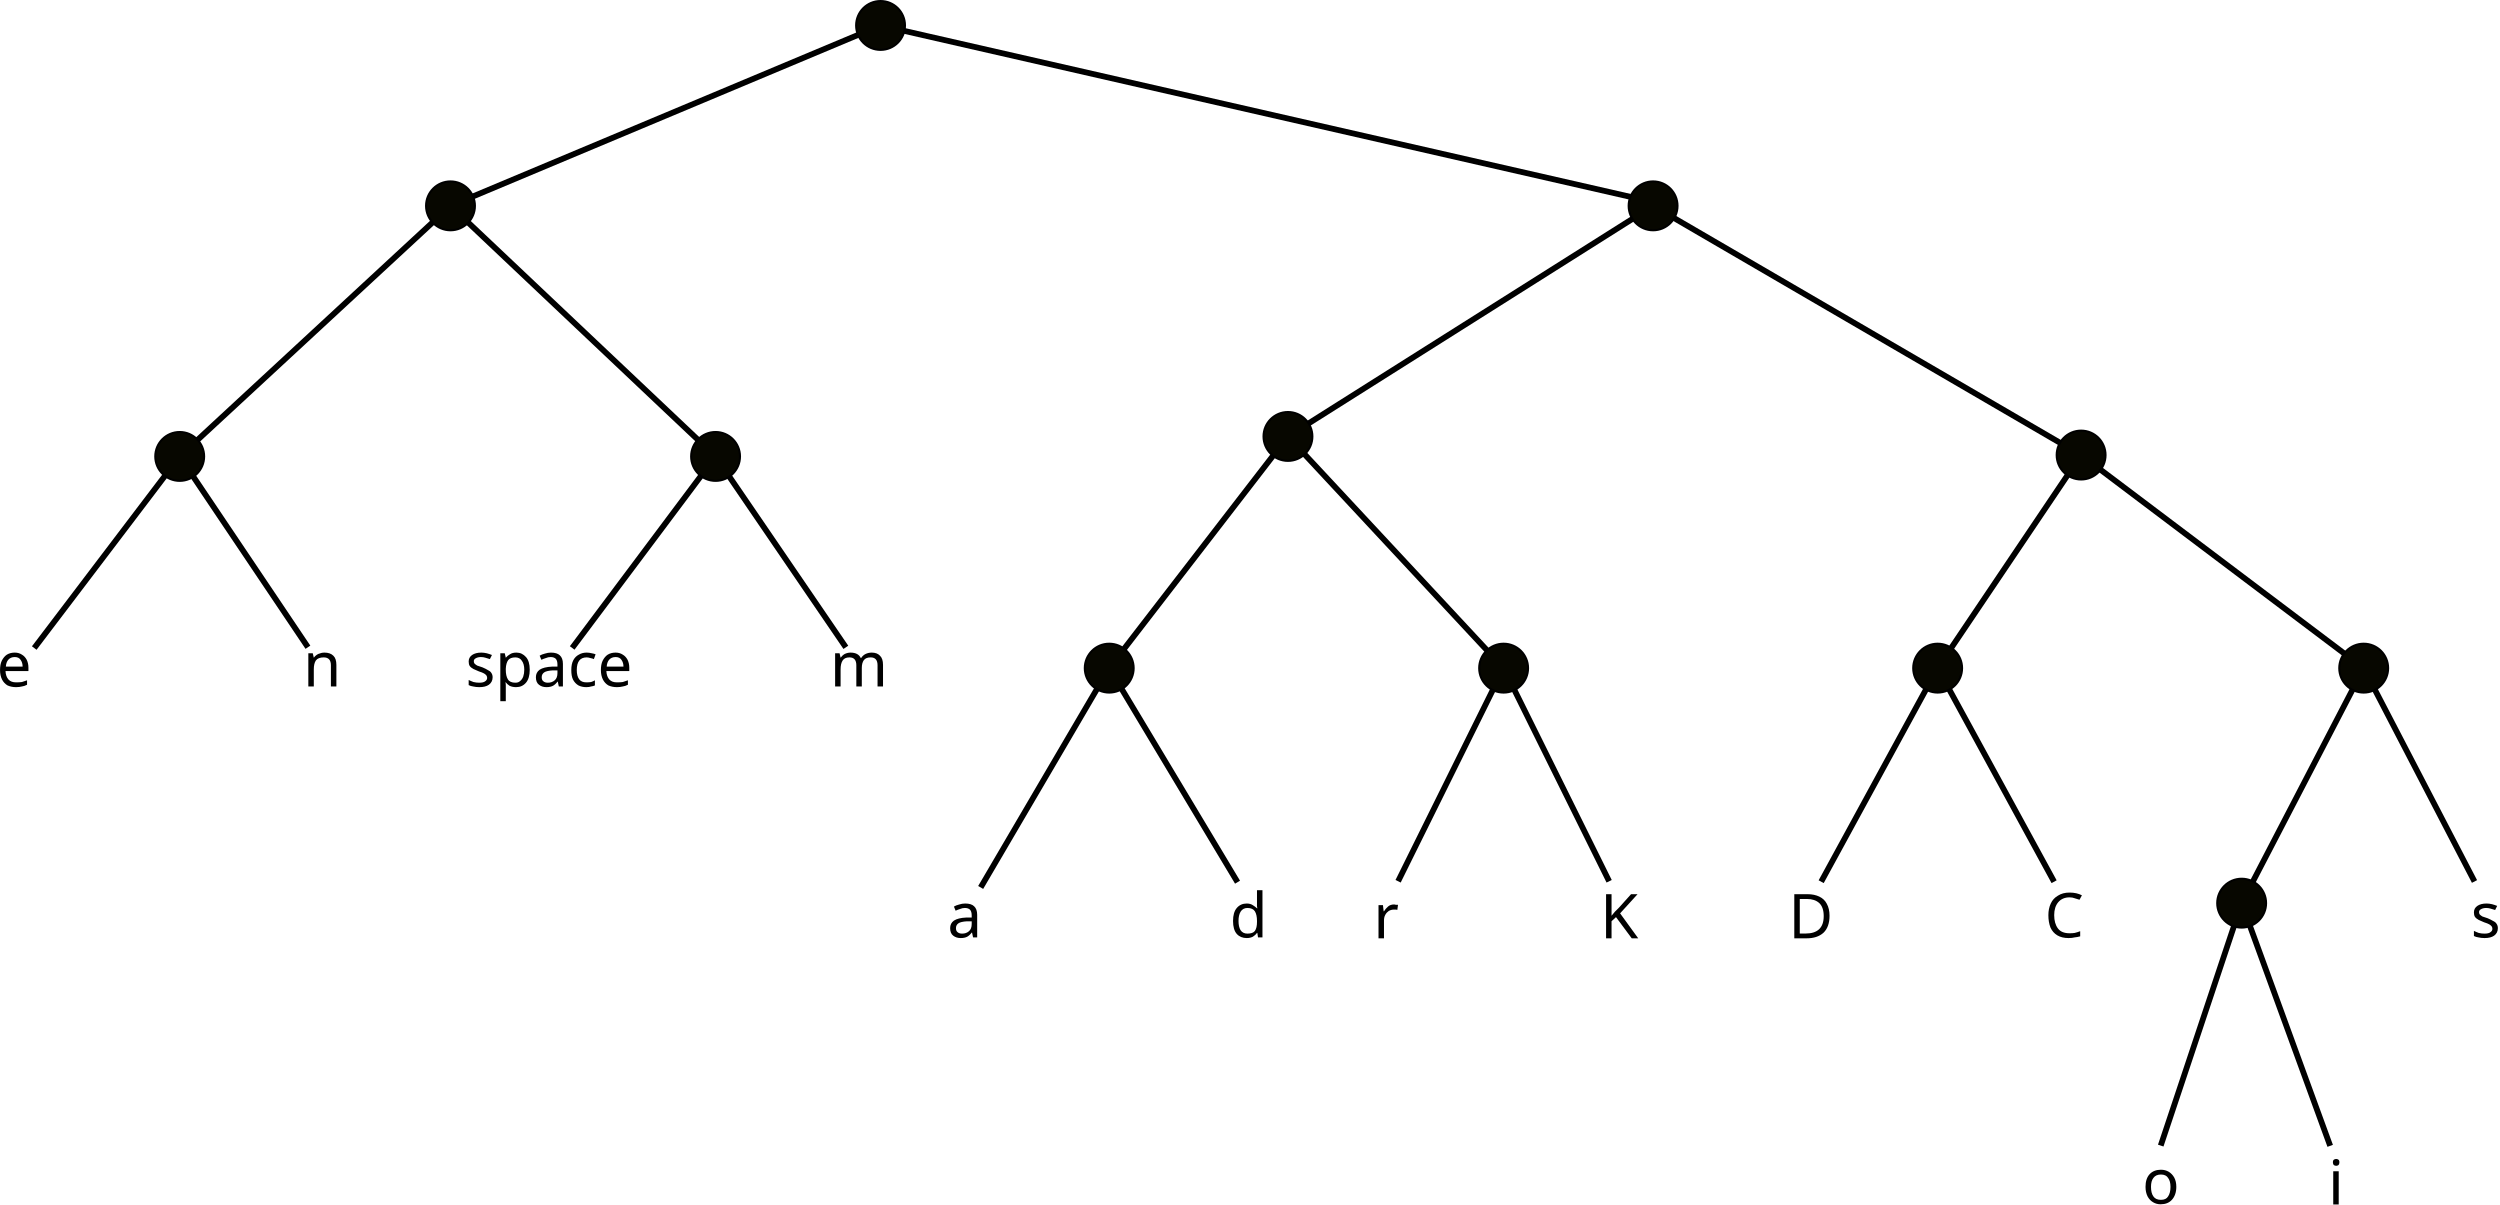
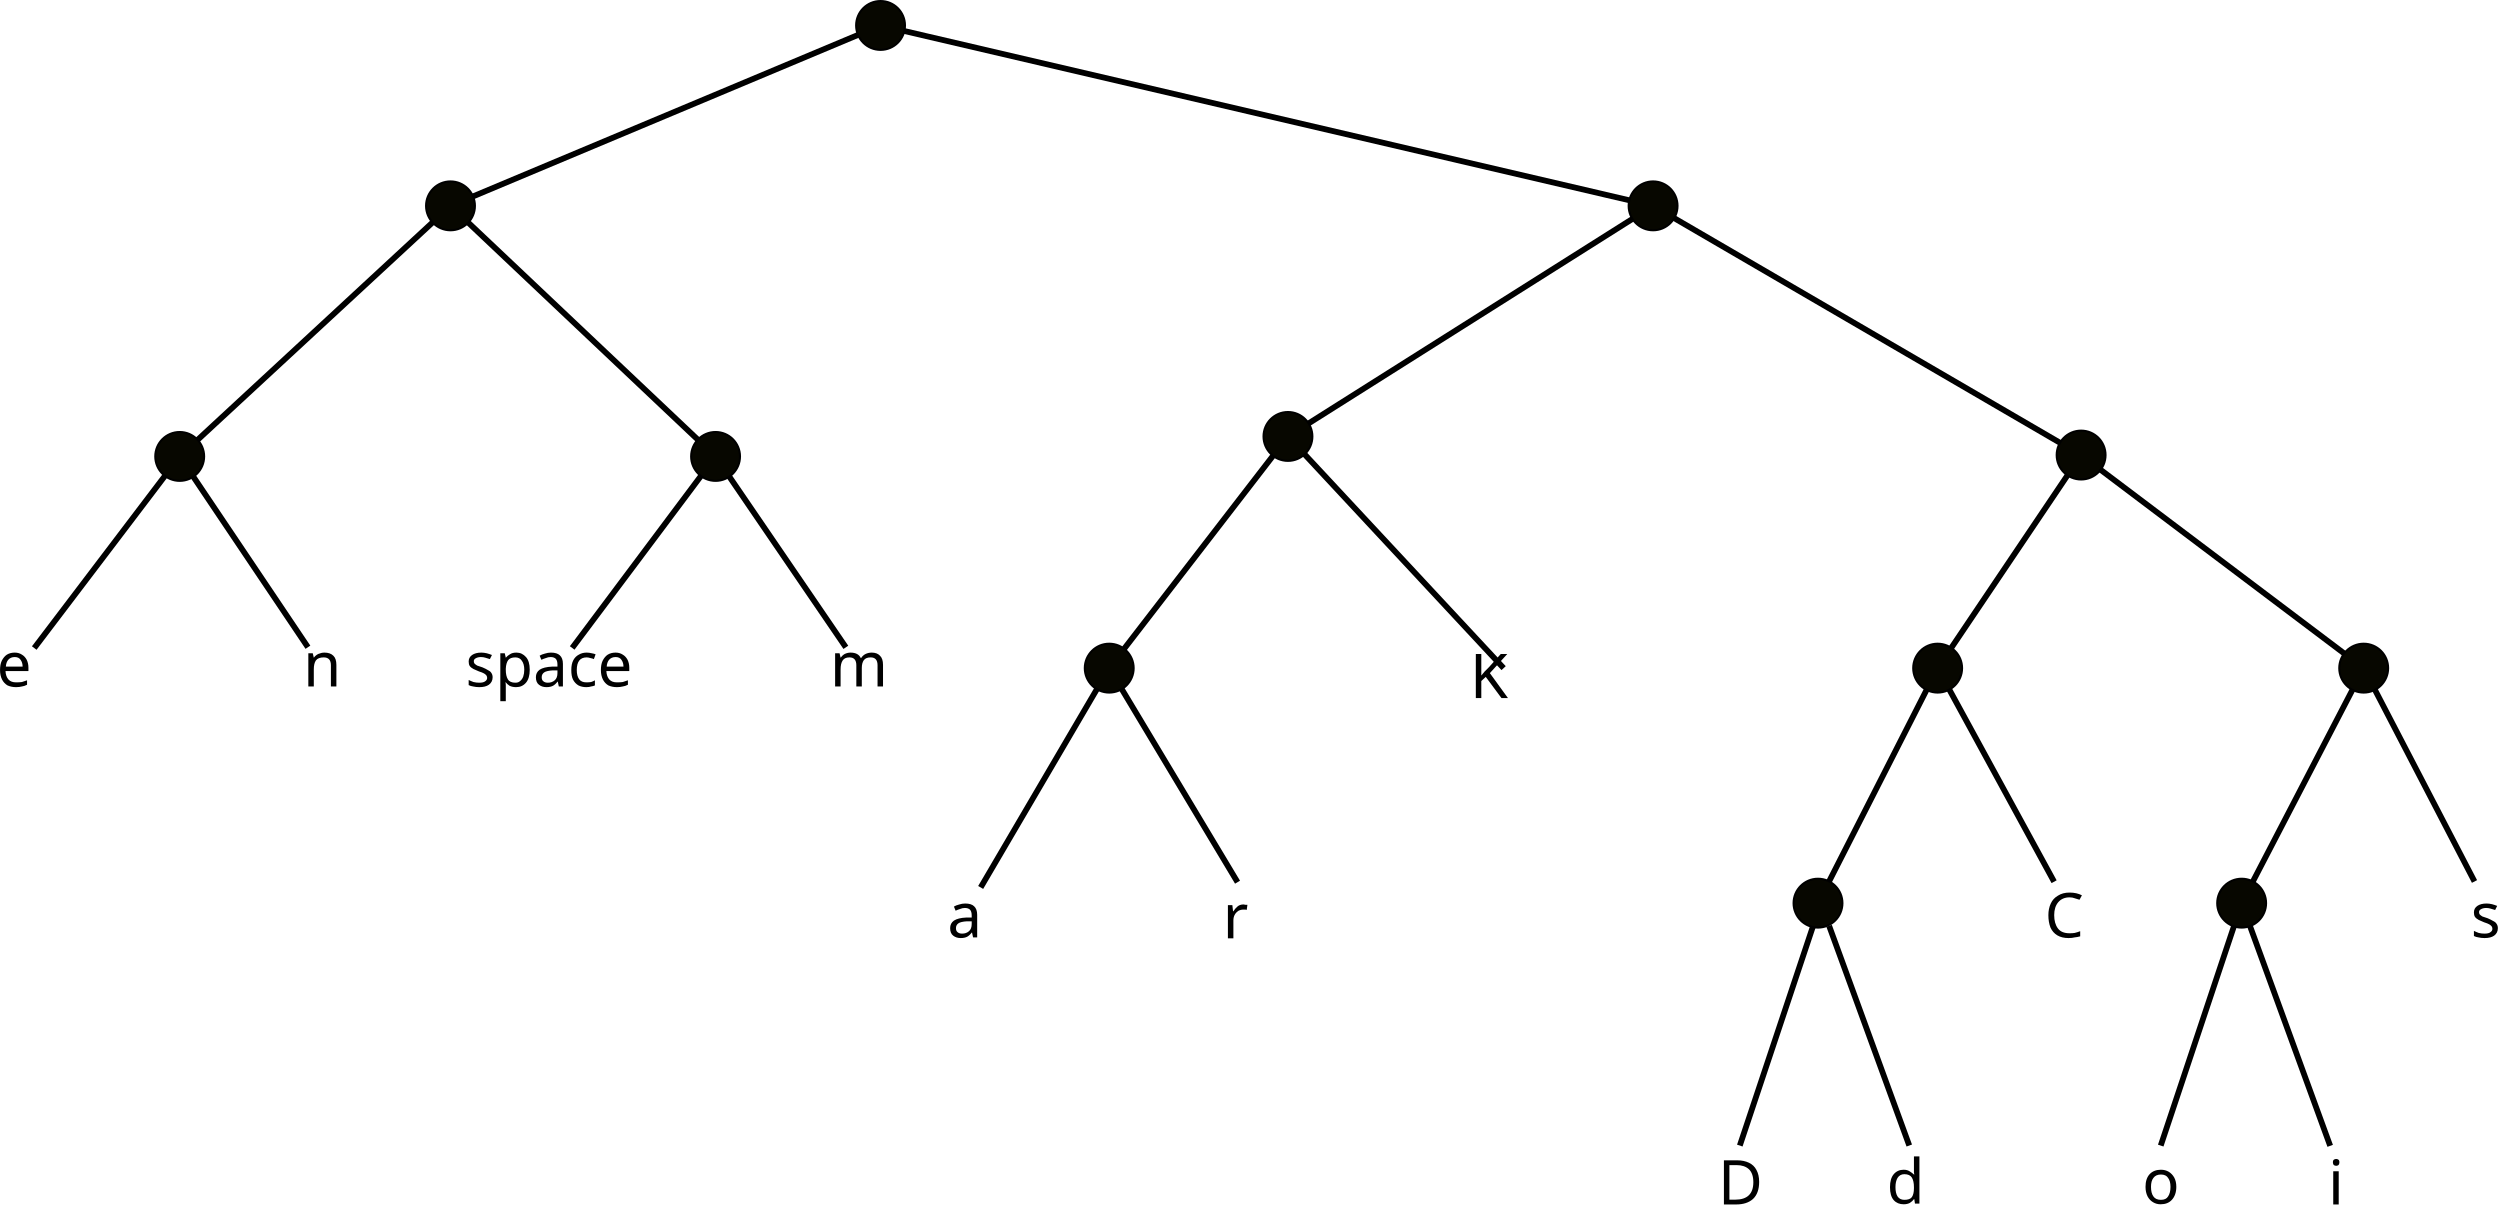
<svg xmlns="http://www.w3.org/2000/svg" width="114.193mm" height="55.017mm" viewBox="0 0 114.193 55.017" version="1.1" id="svg8">
  <defs id="defs2" />
  <g id="layer1" transform="translate(-140.5218,-139.1793)">
    <g id="g1439">
      <circle r="1.116" cy="94.523" cx="129.893" id="path834" style="opacity:1;vector-effect:none;fill:#070700;fill-opacity:1;stroke:#000000;stroke-width:0.094;stroke-linecap:butt;stroke-linejoin:round;stroke-miterlimit:4;stroke-dasharray:none;stroke-dashoffset:0;stroke-opacity:1;paint-order:normal" />
      <g transform="translate(-80.31994,-7.542001)" id="g845">
        <text xml:space="preserve" style="font-style:normal;font-variant:normal;font-weight:normal;font-stretch:normal;font-size:5.644px;line-height:1.25;font-family:sans-serif;-inkscape-font-specification:'sans-serif, Normal';font-variant-ligatures:normal;font-variant-caps:normal;font-variant-numeric:normal;font-feature-settings:normal;text-align:start;letter-spacing:0px;word-spacing:0px;writing-mode:lr-tb;text-anchor:start;fill:#000000;fill-opacity:1;stroke:none;stroke-width:0.265" x="181.529" y="114.595" id="text838">
          <tspan id="tspan836" x="181.529" y="114.595" style="font-style:normal;font-variant:normal;font-weight:normal;font-stretch:normal;font-size:2.822px;font-family:sans-serif;-inkscape-font-specification:'sans-serif, Normal';font-variant-ligatures:normal;font-variant-caps:normal;font-variant-numeric:normal;font-feature-settings:normal;text-align:start;writing-mode:lr-tb;text-anchor:start;stroke-width:0.265">e,n,space,m</tspan>
        </text>
        <text xml:space="preserve" style="font-style:normal;font-variant:normal;font-weight:normal;font-stretch:normal;font-size:5.644px;line-height:1.25;font-family:sans-serif;-inkscape-font-specification:'sans-serif, Normal';font-variant-ligatures:normal;font-variant-caps:normal;font-variant-numeric:normal;font-feature-settings:normal;text-align:start;letter-spacing:0px;word-spacing:0px;writing-mode:lr-tb;text-anchor:start;fill:#000000;fill-opacity:1;stroke:none;stroke-width:0.265" x="220.3" y="116.73" id="text838-4">
          <tspan id="tspan836-3" x="220.3" y="121.724" style="font-style:normal;font-variant:normal;font-weight:normal;font-stretch:normal;font-size:2.822px;font-family:sans-serif;-inkscape-font-specification:'sans-serif, Normal';font-variant-ligatures:normal;font-variant-caps:normal;font-variant-numeric:normal;font-feature-settings:normal;text-align:start;writing-mode:lr-tb;text-anchor:start;stroke-width:0.265" />
        </text>
      </g>
      <circle r="1.116" cy="102.762" cx="149.537" id="path834-0" style="opacity:1;vector-effect:none;fill:#070700;fill-opacity:1;stroke:#000000;stroke-width:0.094;stroke-linecap:butt;stroke-linejoin:round;stroke-miterlimit:4;stroke-dasharray:none;stroke-dashoffset:0;stroke-opacity:1;paint-order:normal" />
      <circle r="1.116" cy="102.762" cx="110.249" id="path834-0-1" style="opacity:1;vector-effect:none;fill:#070700;fill-opacity:1;stroke:#000000;stroke-width:0.094;stroke-linecap:butt;stroke-linejoin:round;stroke-miterlimit:4;stroke-dasharray:none;stroke-dashoffset:0;stroke-opacity:1;paint-order:normal" />
      <path id="path1323" d="m 128.864,94.954 -17.586,7.376" style="fill:none;fill-rule:evenodd;stroke:#000000;stroke-width:0.265px;stroke-linecap:butt;stroke-linejoin:miter;stroke-opacity:1" />
      <path id="path1325" d="M 148.508,102.331 130.922,94.954" style="fill:none;fill-rule:evenodd;stroke:#000000;stroke-width:0.265px;stroke-linecap:butt;stroke-linejoin:miter;stroke-opacity:1" />
      <text id="text1329" y="107.464" x="139.001" style="font-style:normal;font-variant:normal;font-weight:normal;font-stretch:normal;font-size:5.644px;line-height:1.25;font-family:sans-serif;-inkscape-font-specification:'sans-serif, Normal';font-variant-ligatures:normal;font-variant-caps:normal;font-variant-numeric:normal;font-feature-settings:normal;text-align:start;letter-spacing:0px;word-spacing:0px;writing-mode:lr-tb;text-anchor:start;fill:#000000;fill-opacity:1;stroke:none;stroke-width:0.265" xml:space="preserve">
        <tspan style="font-style:normal;font-variant:normal;font-weight:normal;font-stretch:normal;font-size:2.822px;font-family:sans-serif;-inkscape-font-specification:'sans-serif, Normal';font-variant-ligatures:normal;font-variant-caps:normal;font-variant-numeric:normal;font-feature-settings:normal;text-align:start;writing-mode:lr-tb;text-anchor:start;stroke-width:0.265" y="107.464" x="139.001" id="tspan1327">a,d,r,K,D,C,o,i,s</tspan>
      </text>
    </g>
    <circle style="opacity:1;vector-effect:none;fill:#070700;fill-opacity:1;stroke:#000000;stroke-width:0.094;stroke-linecap:butt;stroke-linejoin:round;stroke-miterlimit:4;stroke-dasharray:none;stroke-dashoffset:0;stroke-opacity:1;paint-order:normal" id="path834-5" cx="71.136" cy="135.862" r="1.116" />
    <text xml:space="preserve" style="font-style:normal;font-variant:normal;font-weight:normal;font-stretch:normal;font-size:5.644px;line-height:1.25;font-family:sans-serif;-inkscape-font-specification:'sans-serif, Normal';font-variant-ligatures:normal;font-variant-caps:normal;font-variant-numeric:normal;font-feature-settings:normal;text-align:start;letter-spacing:0px;word-spacing:0px;writing-mode:lr-tb;text-anchor:start;fill:#000000;fill-opacity:1;stroke:none;stroke-width:0.265" x="30.759" y="166.057" id="text838-49">
      <tspan id="tspan836-9" x="30.759" y="166.057" style="font-style:normal;font-variant:normal;font-weight:normal;font-stretch:normal;font-size:2.822px;font-family:sans-serif;-inkscape-font-specification:'sans-serif, Normal';font-variant-ligatures:normal;font-variant-caps:normal;font-variant-numeric:normal;font-feature-settings:normal;text-align:start;writing-mode:lr-tb;text-anchor:start;stroke-width:0.265">e</tspan>
    </text>
    <text xml:space="preserve" style="font-style:normal;font-variant:normal;font-weight:normal;font-stretch:normal;font-size:5.644px;line-height:1.25;font-family:sans-serif;-inkscape-font-specification:'sans-serif, Normal';font-variant-ligatures:normal;font-variant-caps:normal;font-variant-numeric:normal;font-feature-settings:normal;text-align:start;letter-spacing:0px;word-spacing:0px;writing-mode:lr-tb;text-anchor:start;fill:#000000;fill-opacity:1;stroke:none;stroke-width:0.265" x="125.59" y="196.765" id="text838-4-4">
      <tspan id="tspan836-3-5" x="125.59" y="201.759" style="font-style:normal;font-variant:normal;font-weight:normal;font-stretch:normal;font-size:2.822px;font-family:sans-serif;-inkscape-font-specification:'sans-serif, Normal';font-variant-ligatures:normal;font-variant-caps:normal;font-variant-numeric:normal;font-feature-settings:normal;text-align:start;writing-mode:lr-tb;text-anchor:start;stroke-width:0.265" />
    </text>
    <circle style="opacity:1;vector-effect:none;fill:#070700;fill-opacity:1;stroke:#000000;stroke-width:0.094;stroke-linecap:butt;stroke-linejoin:round;stroke-miterlimit:4;stroke-dasharray:none;stroke-dashoffset:0;stroke-opacity:1;paint-order:normal" id="path834-0-9" cx="90.78" cy="144.102" r="1.116" />
    <circle style="opacity:1;vector-effect:none;fill:#070700;fill-opacity:1;stroke:#000000;stroke-width:0.094;stroke-linecap:butt;stroke-linejoin:round;stroke-miterlimit:4;stroke-dasharray:none;stroke-dashoffset:0;stroke-opacity:1;paint-order:normal" id="path834-0-1-3" cx="51.492" cy="144.102" r="1.116" />
    <path style="fill:none;fill-rule:evenodd;stroke:#000000;stroke-width:0.265px;stroke-linecap:butt;stroke-linejoin:miter;stroke-opacity:1" d="m 70.107,136.294 -17.586,7.376" id="path1323-5" />
    <path style="fill:none;fill-rule:evenodd;stroke:#000000;stroke-width:0.265px;stroke-linecap:butt;stroke-linejoin:miter;stroke-opacity:1" d="M 89.751,143.67 72.165,136.294" id="path1325-7" />
    <text xml:space="preserve" style="font-style:normal;font-variant:normal;font-weight:normal;font-stretch:normal;font-size:5.644px;line-height:1.25;font-family:sans-serif;-inkscape-font-specification:'sans-serif, Normal';font-variant-ligatures:normal;font-variant-caps:normal;font-variant-numeric:normal;font-feature-settings:normal;text-align:start;letter-spacing:0px;word-spacing:0px;writing-mode:lr-tb;text-anchor:start;fill:#000000;fill-opacity:1;stroke:none;stroke-width:0.265" x="80.244" y="148.804" id="text1329-0">
      <tspan id="tspan1327-8" x="80.244" y="148.804" style="font-style:normal;font-variant:normal;font-weight:normal;font-stretch:normal;font-size:2.822px;font-family:sans-serif;-inkscape-font-specification:'sans-serif, Normal';font-variant-ligatures:normal;font-variant-caps:normal;font-variant-numeric:normal;font-feature-settings:normal;text-align:start;writing-mode:lr-tb;text-anchor:start;stroke-width:0.265">a,d,r,K,D,C,o,i,s</tspan>
    </text>
    <circle style="opacity:1;vector-effect:none;fill:#070700;fill-opacity:1;stroke:#000000;stroke-width:0.094;stroke-linecap:butt;stroke-linejoin:round;stroke-miterlimit:4;stroke-dasharray:none;stroke-dashoffset:0;stroke-opacity:1;paint-order:normal" id="path834-0-1-3-1" cx="39.123" cy="155.548" r="1.116" />
    <circle style="opacity:1;vector-effect:none;fill:#070700;fill-opacity:1;stroke:#000000;stroke-width:0.094;stroke-linecap:butt;stroke-linejoin:round;stroke-miterlimit:4;stroke-dasharray:none;stroke-dashoffset:0;stroke-opacity:1;paint-order:normal" id="path834-0-1-3-1-9" cx="63.599" cy="155.548" r="1.116" />
    <path style="fill:none;fill-rule:evenodd;stroke:#000000;stroke-width:0.265px;stroke-linecap:butt;stroke-linejoin:miter;stroke-opacity:1" d="m 39.942,154.79 10.731,-9.93" id="path1503" />
    <path style="fill:none;fill-rule:evenodd;stroke:#000000;stroke-width:0.265px;stroke-linecap:butt;stroke-linejoin:miter;stroke-opacity:1" d="M 62.789,154.781 52.302,144.868" id="path1505" />
    <path style="fill:none;fill-rule:evenodd;stroke:#000000;stroke-width:0.265px;stroke-linecap:butt;stroke-linejoin:miter;stroke-opacity:1" d="m 32.478,164.3 5.97,-7.864" id="path1543" />
    <path style="fill:none;fill-rule:evenodd;stroke:#000000;stroke-width:0.265px;stroke-linecap:butt;stroke-linejoin:miter;stroke-opacity:1" d="m 44.98,164.262 -5.235,-7.789" id="path1545" />
    <path style="fill:none;fill-rule:evenodd;stroke:#000000;stroke-width:0.265px;stroke-linecap:butt;stroke-linejoin:miter;stroke-opacity:1" d="m 62.931,156.441 -5.88,7.855" id="path1547" />
    <path style="fill:none;fill-rule:evenodd;stroke:#000000;stroke-width:0.265px;stroke-linecap:butt;stroke-linejoin:miter;stroke-opacity:1" d="m 69.551,164.267 -5.323,-7.798" id="path1549" />
    <text xml:space="preserve" style="font-style:normal;font-variant:normal;font-weight:normal;font-stretch:normal;font-size:5.644px;line-height:1.25;font-family:sans-serif;-inkscape-font-specification:'sans-serif, Normal';font-variant-ligatures:normal;font-variant-caps:normal;font-variant-numeric:normal;font-feature-settings:normal;text-align:start;letter-spacing:0px;word-spacing:0px;writing-mode:lr-tb;text-anchor:start;fill:#000000;fill-opacity:1;stroke:none;stroke-width:0.265" x="44.765" y="166.057" id="text838-49-3">
      <tspan id="tspan836-9-4" x="44.765" y="166.057" style="font-style:normal;font-variant:normal;font-weight:normal;font-stretch:normal;font-size:2.822px;font-family:sans-serif;-inkscape-font-specification:'sans-serif, Normal';font-variant-ligatures:normal;font-variant-caps:normal;font-variant-numeric:normal;font-feature-settings:normal;text-align:start;writing-mode:lr-tb;text-anchor:start;stroke-width:0.265">n</tspan>
    </text>
    <text xml:space="preserve" style="font-style:normal;font-variant:normal;font-weight:normal;font-stretch:normal;font-size:5.644px;line-height:1.25;font-family:sans-serif;-inkscape-font-specification:'sans-serif, Normal';font-variant-ligatures:normal;font-variant-caps:normal;font-variant-numeric:normal;font-feature-settings:normal;text-align:start;letter-spacing:0px;word-spacing:0px;writing-mode:lr-tb;text-anchor:start;fill:#000000;fill-opacity:1;stroke:none;stroke-width:0.265" x="52.181" y="166.057" id="text838-49-9">
      <tspan id="tspan836-9-0" x="52.181" y="166.057" style="font-style:normal;font-variant:normal;font-weight:normal;font-stretch:normal;font-size:2.822px;font-family:sans-serif;-inkscape-font-specification:'sans-serif, Normal';font-variant-ligatures:normal;font-variant-caps:normal;font-variant-numeric:normal;font-feature-settings:normal;text-align:start;writing-mode:lr-tb;text-anchor:start;stroke-width:0.265">space</tspan>
    </text>
    <text xml:space="preserve" style="font-style:normal;font-variant:normal;font-weight:normal;font-stretch:normal;font-size:5.644px;line-height:1.25;font-family:sans-serif;-inkscape-font-specification:'sans-serif, Normal';font-variant-ligatures:normal;font-variant-caps:normal;font-variant-numeric:normal;font-feature-settings:normal;text-align:start;letter-spacing:0px;word-spacing:0px;writing-mode:lr-tb;text-anchor:start;fill:#000000;fill-opacity:1;stroke:none;stroke-width:0.265" x="68.825" y="166.057" id="text838-49-2">
      <tspan id="tspan836-9-01" x="68.825" y="166.057" style="font-style:normal;font-variant:normal;font-weight:normal;font-stretch:normal;font-size:2.822px;font-family:sans-serif;-inkscape-font-specification:'sans-serif, Normal';font-variant-ligatures:normal;font-variant-caps:normal;font-variant-numeric:normal;font-feature-settings:normal;text-align:start;writing-mode:lr-tb;text-anchor:start;stroke-width:0.265">m</tspan>
    </text>
    <circle style="opacity:1;vector-effect:none;fill:#070700;fill-opacity:1;stroke:#000000;stroke-width:0.094;stroke-linecap:butt;stroke-linejoin:round;stroke-miterlimit:4;stroke-dasharray:none;stroke-dashoffset:0;stroke-opacity:1;paint-order:normal" id="path834-5-2" cx="180.743" cy="140.342" r="1.116" />
    <text xml:space="preserve" style="font-style:normal;font-variant:normal;font-weight:normal;font-stretch:normal;font-size:5.644px;line-height:1.25;font-family:sans-serif;-inkscape-font-specification:'sans-serif, Normal';font-variant-ligatures:normal;font-variant-caps:normal;font-variant-numeric:normal;font-feature-settings:normal;text-align:start;letter-spacing:0px;word-spacing:0px;writing-mode:lr-tb;text-anchor:start;fill:#000000;fill-opacity:1;stroke:none;stroke-width:0.265" x="140.366" y="170.537" id="text838-49-99">
      <tspan id="tspan836-9-6" x="140.366" y="170.537" style="font-style:normal;font-variant:normal;font-weight:normal;font-stretch:normal;font-size:2.822px;font-family:sans-serif;-inkscape-font-specification:'sans-serif, Normal';font-variant-ligatures:normal;font-variant-caps:normal;font-variant-numeric:normal;font-feature-settings:normal;text-align:start;writing-mode:lr-tb;text-anchor:start;stroke-width:0.265">e</tspan>
    </text>
    <circle style="opacity:1;vector-effect:none;fill:#070700;fill-opacity:1;stroke:#000000;stroke-width:0.094;stroke-linecap:butt;stroke-linejoin:round;stroke-miterlimit:4;stroke-dasharray:none;stroke-dashoffset:0;stroke-opacity:1;paint-order:normal" id="path834-0-9-0" cx="216.03" cy="148.582" r="1.116" />
    <circle style="opacity:1;vector-effect:none;fill:#070700;fill-opacity:1;stroke:#000000;stroke-width:0.094;stroke-linecap:butt;stroke-linejoin:round;stroke-miterlimit:4;stroke-dasharray:none;stroke-dashoffset:0;stroke-opacity:1;paint-order:normal" id="path834-0-1-3-2" cx="161.099" cy="148.582" r="1.116" />
    <path style="fill:none;fill-rule:evenodd;stroke:#000000;stroke-width:0.265px;stroke-linecap:butt;stroke-linejoin:miter;stroke-opacity:1" d="m 179.714,140.774 -17.586,7.376" id="path1323-5-7" />
-     <path style="fill:none;fill-rule:evenodd;stroke:#000000;stroke-width:0.265px;stroke-linecap:butt;stroke-linejoin:miter;stroke-opacity:1" d="m 214.993,148.171 -33.162,-7.58" id="path1325-7-6" />
+     <path style="fill:none;fill-rule:evenodd;stroke:#000000;stroke-width:0.265px;stroke-linecap:butt;stroke-linejoin:miter;stroke-opacity:1" d="m 214.944,148.328 -33.114,-7.732" id="path1325-7-6" />
    <circle style="opacity:1;vector-effect:none;fill:#070700;fill-opacity:1;stroke:#000000;stroke-width:0.094;stroke-linecap:butt;stroke-linejoin:round;stroke-miterlimit:4;stroke-dasharray:none;stroke-dashoffset:0;stroke-opacity:1;paint-order:normal" id="path834-0-1-3-1-2" cx="148.73" cy="160.028" r="1.116" />
    <circle style="opacity:1;vector-effect:none;fill:#070700;fill-opacity:1;stroke:#000000;stroke-width:0.094;stroke-linecap:butt;stroke-linejoin:round;stroke-miterlimit:4;stroke-dasharray:none;stroke-dashoffset:0;stroke-opacity:1;paint-order:normal" id="path834-0-1-3-1-9-1" cx="173.207" cy="160.028" r="1.116" />
    <path style="fill:none;fill-rule:evenodd;stroke:#000000;stroke-width:0.265px;stroke-linecap:butt;stroke-linejoin:miter;stroke-opacity:1" d="m 149.549,159.27 10.731,-9.93" id="path1503-5" />
    <path style="fill:none;fill-rule:evenodd;stroke:#000000;stroke-width:0.265px;stroke-linecap:butt;stroke-linejoin:miter;stroke-opacity:1" d="m 172.396,159.261 -10.486,-9.913" id="path1505-9" />
    <path style="fill:none;fill-rule:evenodd;stroke:#000000;stroke-width:0.265px;stroke-linecap:butt;stroke-linejoin:miter;stroke-opacity:1" d="m 142.086,168.78 5.97,-7.864" id="path1543-9" />
    <path style="fill:none;fill-rule:evenodd;stroke:#000000;stroke-width:0.265px;stroke-linecap:butt;stroke-linejoin:miter;stroke-opacity:1" d="m 154.587,168.743 -5.235,-7.789" id="path1545-1" />
    <path style="fill:none;fill-rule:evenodd;stroke:#000000;stroke-width:0.265px;stroke-linecap:butt;stroke-linejoin:miter;stroke-opacity:1" d="m 172.538,160.921 -5.88,7.855" id="path1547-4" />
    <path style="fill:none;fill-rule:evenodd;stroke:#000000;stroke-width:0.265px;stroke-linecap:butt;stroke-linejoin:miter;stroke-opacity:1" d="m 179.158,168.747 -5.323,-7.798" id="path1549-9" />
    <text xml:space="preserve" style="font-style:normal;font-variant:normal;font-weight:normal;font-stretch:normal;font-size:5.644px;line-height:1.25;font-family:sans-serif;-inkscape-font-specification:'sans-serif, Normal';font-variant-ligatures:normal;font-variant-caps:normal;font-variant-numeric:normal;font-feature-settings:normal;text-align:start;letter-spacing:0px;word-spacing:0px;writing-mode:lr-tb;text-anchor:start;fill:#000000;fill-opacity:1;stroke:none;stroke-width:0.265" x="154.373" y="170.537" id="text838-49-3-1">
      <tspan id="tspan836-9-4-0" x="154.373" y="170.537" style="font-style:normal;font-variant:normal;font-weight:normal;font-stretch:normal;font-size:2.822px;font-family:sans-serif;-inkscape-font-specification:'sans-serif, Normal';font-variant-ligatures:normal;font-variant-caps:normal;font-variant-numeric:normal;font-feature-settings:normal;text-align:start;writing-mode:lr-tb;text-anchor:start;stroke-width:0.265">n</tspan>
    </text>
    <text xml:space="preserve" style="font-style:normal;font-variant:normal;font-weight:normal;font-stretch:normal;font-size:5.644px;line-height:1.25;font-family:sans-serif;-inkscape-font-specification:'sans-serif, Normal';font-variant-ligatures:normal;font-variant-caps:normal;font-variant-numeric:normal;font-feature-settings:normal;text-align:start;letter-spacing:0px;word-spacing:0px;writing-mode:lr-tb;text-anchor:start;fill:#000000;fill-opacity:1;stroke:none;stroke-width:0.265" x="161.788" y="170.537" id="text838-49-9-7">
      <tspan id="tspan836-9-0-5" x="161.788" y="170.537" style="font-style:normal;font-variant:normal;font-weight:normal;font-stretch:normal;font-size:2.822px;font-family:sans-serif;-inkscape-font-specification:'sans-serif, Normal';font-variant-ligatures:normal;font-variant-caps:normal;font-variant-numeric:normal;font-feature-settings:normal;text-align:start;writing-mode:lr-tb;text-anchor:start;stroke-width:0.265">space</tspan>
    </text>
    <text xml:space="preserve" style="font-style:normal;font-variant:normal;font-weight:normal;font-stretch:normal;font-size:5.644px;line-height:1.25;font-family:sans-serif;-inkscape-font-specification:'sans-serif, Normal';font-variant-ligatures:normal;font-variant-caps:normal;font-variant-numeric:normal;font-feature-settings:normal;text-align:start;letter-spacing:0px;word-spacing:0px;writing-mode:lr-tb;text-anchor:start;fill:#000000;fill-opacity:1;stroke:none;stroke-width:0.265" x="178.432" y="170.537" id="text838-49-2-8">
      <tspan id="tspan836-9-01-7" x="178.432" y="170.537" style="font-style:normal;font-variant:normal;font-weight:normal;font-stretch:normal;font-size:2.822px;font-family:sans-serif;-inkscape-font-specification:'sans-serif, Normal';font-variant-ligatures:normal;font-variant-caps:normal;font-variant-numeric:normal;font-feature-settings:normal;text-align:start;writing-mode:lr-tb;text-anchor:start;stroke-width:0.265">m</tspan>
    </text>
    <circle style="opacity:1;vector-effect:none;fill:#070700;fill-opacity:1;stroke:#000000;stroke-width:0.094;stroke-linecap:butt;stroke-linejoin:round;stroke-miterlimit:4;stroke-dasharray:none;stroke-dashoffset:0;stroke-opacity:1;paint-order:normal" id="path834-0-1-3-1-9-1-1" cx="199.352" cy="159.115" r="1.116" />
    <circle style="opacity:1;vector-effect:none;fill:#070700;fill-opacity:1;stroke:#000000;stroke-width:0.094;stroke-linecap:butt;stroke-linejoin:round;stroke-miterlimit:4;stroke-dasharray:none;stroke-dashoffset:0;stroke-opacity:1;paint-order:normal" id="path834-0-1-3-1-9-1-0" cx="235.581" cy="159.965" r="1.116" />
    <circle style="opacity:1;vector-effect:none;fill:#070700;fill-opacity:1;stroke:#000000;stroke-width:0.094;stroke-linecap:butt;stroke-linejoin:round;stroke-miterlimit:4;stroke-dasharray:none;stroke-dashoffset:0;stroke-opacity:1;paint-order:normal" id="path834-0-1-3-1-9-1-1-4" cx="191.188" cy="169.698" r="1.116" />
-     <circle style="opacity:1;vector-effect:none;fill:#070700;fill-opacity:1;stroke:#000000;stroke-width:0.094;stroke-linecap:butt;stroke-linejoin:round;stroke-miterlimit:4;stroke-dasharray:none;stroke-dashoffset:0;stroke-opacity:1;paint-order:normal" id="path834-0-1-3-1-9-1-1-4-2" cx="209.203" cy="169.698" r="1.116" />
    <circle style="opacity:1;vector-effect:none;fill:#070700;fill-opacity:1;stroke:#000000;stroke-width:0.094;stroke-linecap:butt;stroke-linejoin:round;stroke-miterlimit:4;stroke-dasharray:none;stroke-dashoffset:0;stroke-opacity:1;paint-order:normal" id="path834-0-1-3-1-9-1-1-4-2-2" cx="229.028" cy="169.698" r="1.116" />
    <circle style="opacity:1;vector-effect:none;fill:#070700;fill-opacity:1;stroke:#000000;stroke-width:0.094;stroke-linecap:butt;stroke-linejoin:round;stroke-miterlimit:4;stroke-dasharray:none;stroke-dashoffset:0;stroke-opacity:1;paint-order:normal" id="path834-0-1-3-1-9-1-1-4-2-2-2" cx="248.489" cy="169.698" r="1.116" />
    <circle style="opacity:1;vector-effect:none;fill:#070700;fill-opacity:1;stroke:#000000;stroke-width:0.094;stroke-linecap:butt;stroke-linejoin:round;stroke-miterlimit:4;stroke-dasharray:none;stroke-dashoffset:0;stroke-opacity:1;paint-order:normal" id="path834-0-1-3-1-9-1-1-4-2-2-2-2-9-3" cx="242.914" cy="180.433" r="1.116" />
    <path style="fill:none;fill-rule:evenodd;stroke:#000000;stroke-width:0.265px;stroke-linecap:butt;stroke-linejoin:miter;stroke-opacity:1" d="M 200.295,158.519 215.087,149.178" id="path1173" />
    <path style="fill:none;fill-rule:evenodd;stroke:#000000;stroke-width:0.265px;stroke-linecap:butt;stroke-linejoin:miter;stroke-opacity:1" d="m 216.994,149.143 17.622,10.261" id="path1175" />
    <path style="fill:none;fill-rule:evenodd;stroke:#000000;stroke-width:0.265px;stroke-linecap:butt;stroke-linejoin:miter;stroke-opacity:1" d="m 198.67,159.998 -6.801,8.816" id="path1177" />
-     <path style="fill:none;fill-rule:evenodd;stroke:#000000;stroke-width:0.265px;stroke-linecap:butt;stroke-linejoin:miter;stroke-opacity:1" d="m 208.443,168.882 -8.33,-8.95" id="path1179" />
+     <path style="fill:none;fill-rule:evenodd;stroke:#000000;stroke-width:0.265px;stroke-linecap:butt;stroke-linejoin:miter;stroke-opacity:1" d="m 209.203,169.698 -9.091,-9.767" id="path1179" />
    <path style="fill:none;fill-rule:evenodd;stroke:#000000;stroke-width:0.265px;stroke-linecap:butt;stroke-linejoin:miter;stroke-opacity:1" d="m 229.651,168.773 5.307,-7.882" id="path1181" />
    <path style="fill:none;fill-rule:evenodd;stroke:#000000;stroke-width:0.265px;stroke-linecap:butt;stroke-linejoin:miter;stroke-opacity:1" d="m 247.598,169.027 -11.126,-8.389" id="path1183" />
    <path style="fill:none;fill-rule:evenodd;stroke:#000000;stroke-width:0.265px;stroke-linecap:butt;stroke-linejoin:miter;stroke-opacity:1" d="m 190.623,170.661 -5.307,9.055" id="path1185" />
    <path style="fill:none;fill-rule:evenodd;stroke:#000000;stroke-width:0.265px;stroke-linecap:butt;stroke-linejoin:miter;stroke-opacity:1" d="m 191.761,170.655 5.288,8.82" id="path1187" />
-     <path style="fill:none;fill-rule:evenodd;stroke:#000000;stroke-width:0.265px;stroke-linecap:butt;stroke-linejoin:miter;stroke-opacity:1" d="m 204.383,179.433 4.325,-8.735" id="path1189" />
-     <path style="fill:none;fill-rule:evenodd;stroke:#000000;stroke-width:0.265px;stroke-linecap:butt;stroke-linejoin:miter;stroke-opacity:1" d="m 214.023,179.433 -4.325,-8.735" id="path1191" />
-     <path style="fill:none;fill-rule:evenodd;stroke:#000000;stroke-width:0.265px;stroke-linecap:butt;stroke-linejoin:miter;stroke-opacity:1" d="m 223.708,179.453 4.785,-8.775" id="path1193" />
    <path style="fill:none;fill-rule:evenodd;stroke:#000000;stroke-width:0.265px;stroke-linecap:butt;stroke-linejoin:miter;stroke-opacity:1" d="m 234.347,179.453 -4.785,-8.775" id="path1195" />
    <path style="fill:none;fill-rule:evenodd;stroke:#000000;stroke-width:0.265px;stroke-linecap:butt;stroke-linejoin:miter;stroke-opacity:1" d="m 243.428,179.443 4.547,-8.754" id="path1197" />
    <path style="fill:none;fill-rule:evenodd;stroke:#000000;stroke-width:0.265px;stroke-linecap:butt;stroke-linejoin:miter;stroke-opacity:1" d="m 253.55,179.443 -4.547,-8.754" id="path1199" />
    <path style="fill:none;fill-rule:evenodd;stroke:#000000;stroke-width:0.265px;stroke-linecap:butt;stroke-linejoin:miter;stroke-opacity:1" d="m 239.218,191.507 3.343,-10.016" id="path1201" />
    <path style="fill:none;fill-rule:evenodd;stroke:#000000;stroke-width:0.265px;stroke-linecap:butt;stroke-linejoin:miter;stroke-opacity:1" d="m 246.958,191.518 -3.662,-10.037" id="path1203" />
    <text xml:space="preserve" style="font-style:normal;font-variant:normal;font-weight:normal;font-stretch:normal;font-size:5.644px;line-height:1.25;font-family:sans-serif;-inkscape-font-specification:'sans-serif, Normal';font-variant-ligatures:normal;font-variant-caps:normal;font-variant-numeric:normal;font-feature-settings:normal;text-align:start;letter-spacing:0px;word-spacing:0px;writing-mode:lr-tb;text-anchor:start;fill:#000000;fill-opacity:1;stroke:none;stroke-width:0.265" x="183.795" y="181.999" id="text838-49-99-4">
      <tspan id="tspan836-9-6-0" x="183.795" y="181.999" style="font-style:normal;font-variant:normal;font-weight:normal;font-stretch:normal;font-size:2.822px;font-family:sans-serif;-inkscape-font-specification:'sans-serif, Normal';font-variant-ligatures:normal;font-variant-caps:normal;font-variant-numeric:normal;font-feature-settings:normal;text-align:start;writing-mode:lr-tb;text-anchor:start;stroke-width:0.265">a</tspan>
    </text>
-     <text xml:space="preserve" style="font-style:normal;font-variant:normal;font-weight:normal;font-stretch:normal;font-size:5.644px;line-height:1.25;font-family:sans-serif;-inkscape-font-specification:'sans-serif, Normal';font-variant-ligatures:normal;font-variant-caps:normal;font-variant-numeric:normal;font-feature-settings:normal;text-align:start;letter-spacing:0px;word-spacing:0px;writing-mode:lr-tb;text-anchor:start;fill:#000000;fill-opacity:1;stroke:none;stroke-width:0.265" x="196.686" y="181.999" id="text838-49-99-4-9">
-       <tspan id="tspan836-9-6-0-1" x="196.686" y="181.999" style="font-style:normal;font-variant:normal;font-weight:normal;font-stretch:normal;font-size:2.822px;font-family:sans-serif;-inkscape-font-specification:'sans-serif, Normal';font-variant-ligatures:normal;font-variant-caps:normal;font-variant-numeric:normal;font-feature-settings:normal;text-align:start;writing-mode:lr-tb;text-anchor:start;stroke-width:0.265">d</tspan>
+     <text xml:space="preserve" style="font-style:normal;font-variant:normal;font-weight:normal;font-stretch:normal;font-size:5.644px;line-height:1.25;font-family:sans-serif;-inkscape-font-specification:'sans-serif, Normal';font-variant-ligatures:normal;font-variant-caps:normal;font-variant-numeric:normal;font-feature-settings:normal;text-align:start;letter-spacing:0px;word-spacing:0px;writing-mode:lr-tb;text-anchor:start;fill:#000000;fill-opacity:1;stroke:none;stroke-width:0.265" x="226.697" y="194.156" id="text838-49-99-4-9">
+       <tspan id="tspan836-9-6-0-1" x="226.697" y="194.156" style="font-style:normal;font-variant:normal;font-weight:normal;font-stretch:normal;font-size:2.822px;font-family:sans-serif;-inkscape-font-specification:'sans-serif, Normal';font-variant-ligatures:normal;font-variant-caps:normal;font-variant-numeric:normal;font-feature-settings:normal;text-align:start;writing-mode:lr-tb;text-anchor:start;stroke-width:0.265">d</tspan>
    </text>
-     <text xml:space="preserve" style="font-style:normal;font-variant:normal;font-weight:normal;font-stretch:normal;font-size:5.644px;line-height:1.25;font-family:sans-serif;-inkscape-font-specification:'sans-serif, Normal';font-variant-ligatures:normal;font-variant-caps:normal;font-variant-numeric:normal;font-feature-settings:normal;text-align:start;letter-spacing:0px;word-spacing:0px;writing-mode:lr-tb;text-anchor:start;fill:#000000;fill-opacity:1;stroke:none;stroke-width:0.265" x="203.253" y="182.039" id="text838-49-99-4-96">
-       <tspan id="tspan836-9-6-0-2" x="203.253" y="182.039" style="font-style:normal;font-variant:normal;font-weight:normal;font-stretch:normal;font-size:2.822px;font-family:sans-serif;-inkscape-font-specification:'sans-serif, Normal';font-variant-ligatures:normal;font-variant-caps:normal;font-variant-numeric:normal;font-feature-settings:normal;text-align:start;writing-mode:lr-tb;text-anchor:start;stroke-width:0.265">r</tspan>
+     <text xml:space="preserve" style="font-style:normal;font-variant:normal;font-weight:normal;font-stretch:normal;font-size:5.644px;line-height:1.25;font-family:sans-serif;-inkscape-font-specification:'sans-serif, Normal';font-variant-ligatures:normal;font-variant-caps:normal;font-variant-numeric:normal;font-feature-settings:normal;text-align:start;letter-spacing:0px;word-spacing:0px;writing-mode:lr-tb;text-anchor:start;fill:#000000;fill-opacity:1;stroke:none;stroke-width:0.265" x="196.374" y="182.039" id="text838-49-99-4-96">
+       <tspan id="tspan836-9-6-0-2" x="196.374" y="182.039" style="font-style:normal;font-variant:normal;font-weight:normal;font-stretch:normal;font-size:2.822px;font-family:sans-serif;-inkscape-font-specification:'sans-serif, Normal';font-variant-ligatures:normal;font-variant-caps:normal;font-variant-numeric:normal;font-feature-settings:normal;text-align:start;writing-mode:lr-tb;text-anchor:start;stroke-width:0.265">r</tspan>
    </text>
-     <text xml:space="preserve" style="font-style:normal;font-variant:normal;font-weight:normal;font-stretch:normal;font-size:5.644px;line-height:1.25;font-family:sans-serif;-inkscape-font-specification:'sans-serif, Normal';font-variant-ligatures:normal;font-variant-caps:normal;font-variant-numeric:normal;font-feature-settings:normal;text-align:start;letter-spacing:0px;word-spacing:0px;writing-mode:lr-tb;text-anchor:start;fill:#000000;fill-opacity:1;stroke:none;stroke-width:0.265" x="213.6" y="182.039" id="text838-49-99-4-5">
-       <tspan id="tspan836-9-6-0-4" x="213.6" y="182.039" style="font-style:normal;font-variant:normal;font-weight:normal;font-stretch:normal;font-size:2.822px;font-family:sans-serif;-inkscape-font-specification:'sans-serif, Normal';font-variant-ligatures:normal;font-variant-caps:normal;font-variant-numeric:normal;font-feature-settings:normal;text-align:start;writing-mode:lr-tb;text-anchor:start;stroke-width:0.265">K</tspan>
+     <text xml:space="preserve" style="font-style:normal;font-variant:normal;font-weight:normal;font-stretch:normal;font-size:5.644px;line-height:1.25;font-family:sans-serif;-inkscape-font-specification:'sans-serif, Normal';font-variant-ligatures:normal;font-variant-caps:normal;font-variant-numeric:normal;font-feature-settings:normal;text-align:start;letter-spacing:0px;word-spacing:0px;writing-mode:lr-tb;text-anchor:start;fill:#000000;fill-opacity:1;stroke:none;stroke-width:0.265" x="207.653" y="171.067" id="text838-49-99-4-5">
+       <tspan id="tspan836-9-6-0-4" x="207.653" y="171.067" style="font-style:normal;font-variant:normal;font-weight:normal;font-stretch:normal;font-size:2.822px;font-family:sans-serif;-inkscape-font-specification:'sans-serif, Normal';font-variant-ligatures:normal;font-variant-caps:normal;font-variant-numeric:normal;font-feature-settings:normal;text-align:start;writing-mode:lr-tb;text-anchor:start;stroke-width:0.265">K</tspan>
    </text>
-     <text xml:space="preserve" style="font-style:normal;font-variant:normal;font-weight:normal;font-stretch:normal;font-size:5.644px;line-height:1.25;font-family:sans-serif;-inkscape-font-specification:'sans-serif, Normal';font-variant-ligatures:normal;font-variant-caps:normal;font-variant-numeric:normal;font-feature-settings:normal;text-align:start;letter-spacing:0px;word-spacing:0px;writing-mode:lr-tb;text-anchor:start;fill:#000000;fill-opacity:1;stroke:none;stroke-width:0.265" x="222.199" y="182.039" id="text838-49-99-4-4">
-       <tspan id="tspan836-9-6-0-9" x="222.199" y="182.039" style="font-style:normal;font-variant:normal;font-weight:normal;font-stretch:normal;font-size:2.822px;font-family:sans-serif;-inkscape-font-specification:'sans-serif, Normal';font-variant-ligatures:normal;font-variant-caps:normal;font-variant-numeric:normal;font-feature-settings:normal;text-align:start;writing-mode:lr-tb;text-anchor:start;stroke-width:0.265">D</tspan>
+     <text xml:space="preserve" style="font-style:normal;font-variant:normal;font-weight:normal;font-stretch:normal;font-size:5.644px;line-height:1.25;font-family:sans-serif;-inkscape-font-specification:'sans-serif, Normal';font-variant-ligatures:normal;font-variant-caps:normal;font-variant-numeric:normal;font-feature-settings:normal;text-align:start;letter-spacing:0px;word-spacing:0px;writing-mode:lr-tb;text-anchor:start;fill:#000000;fill-opacity:1;stroke:none;stroke-width:0.265" x="218.986" y="194.196" id="text838-49-99-4-4">
+       <tspan id="tspan836-9-6-0-9" x="218.986" y="194.196" style="font-style:normal;font-variant:normal;font-weight:normal;font-stretch:normal;font-size:2.822px;font-family:sans-serif;-inkscape-font-specification:'sans-serif, Normal';font-variant-ligatures:normal;font-variant-caps:normal;font-variant-numeric:normal;font-feature-settings:normal;text-align:start;writing-mode:lr-tb;text-anchor:start;stroke-width:0.265">D</tspan>
    </text>
    <text xml:space="preserve" style="font-style:normal;font-variant:normal;font-weight:normal;font-stretch:normal;font-size:5.644px;line-height:1.25;font-family:sans-serif;-inkscape-font-specification:'sans-serif, Normal';font-variant-ligatures:normal;font-variant-caps:normal;font-variant-numeric:normal;font-feature-settings:normal;text-align:start;letter-spacing:0px;word-spacing:0px;writing-mode:lr-tb;text-anchor:start;fill:#000000;fill-opacity:1;stroke:none;stroke-width:0.265" x="233.916" y="181.999" id="text838-49-99-4-93">
      <tspan id="tspan836-9-6-0-6" x="233.916" y="181.999" style="font-style:normal;font-variant:normal;font-weight:normal;font-stretch:normal;font-size:2.822px;font-family:sans-serif;-inkscape-font-specification:'sans-serif, Normal';font-variant-ligatures:normal;font-variant-caps:normal;font-variant-numeric:normal;font-feature-settings:normal;text-align:start;writing-mode:lr-tb;text-anchor:start;stroke-width:0.265">C</tspan>
    </text>
    <text xml:space="preserve" style="font-style:normal;font-variant:normal;font-weight:normal;font-stretch:normal;font-size:5.644px;line-height:1.25;font-family:sans-serif;-inkscape-font-specification:'sans-serif, Normal';font-variant-ligatures:normal;font-variant-caps:normal;font-variant-numeric:normal;font-feature-settings:normal;text-align:start;letter-spacing:0px;word-spacing:0px;writing-mode:lr-tb;text-anchor:start;fill:#000000;fill-opacity:1;stroke:none;stroke-width:0.265" x="238.367" y="194.156" id="text838-49-99-4-0">
      <tspan id="tspan836-9-6-0-5" x="238.367" y="194.156" style="font-style:normal;font-variant:normal;font-weight:normal;font-stretch:normal;font-size:2.822px;font-family:sans-serif;-inkscape-font-specification:'sans-serif, Normal';font-variant-ligatures:normal;font-variant-caps:normal;font-variant-numeric:normal;font-feature-settings:normal;text-align:start;writing-mode:lr-tb;text-anchor:start;stroke-width:0.265">o</tspan>
    </text>
    <text xml:space="preserve" style="font-style:normal;font-variant:normal;font-weight:normal;font-stretch:normal;font-size:5.644px;line-height:1.25;font-family:sans-serif;-inkscape-font-specification:'sans-serif, Normal';font-variant-ligatures:normal;font-variant-caps:normal;font-variant-numeric:normal;font-feature-settings:normal;text-align:start;letter-spacing:0px;word-spacing:0px;writing-mode:lr-tb;text-anchor:start;fill:#000000;fill-opacity:1;stroke:none;stroke-width:0.265" x="246.862" y="194.196" id="text838-49-99-4-02">
      <tspan id="tspan836-9-6-0-94" x="246.862" y="194.196" style="font-style:normal;font-variant:normal;font-weight:normal;font-stretch:normal;font-size:2.822px;font-family:sans-serif;-inkscape-font-specification:'sans-serif, Normal';font-variant-ligatures:normal;font-variant-caps:normal;font-variant-numeric:normal;font-feature-settings:normal;text-align:start;writing-mode:lr-tb;text-anchor:start;stroke-width:0.265">i</tspan>
    </text>
    <text xml:space="preserve" style="font-style:normal;font-variant:normal;font-weight:normal;font-stretch:normal;font-size:5.644px;line-height:1.25;font-family:sans-serif;-inkscape-font-specification:'sans-serif, Normal';font-variant-ligatures:normal;font-variant-caps:normal;font-variant-numeric:normal;font-feature-settings:normal;text-align:start;letter-spacing:0px;word-spacing:0px;writing-mode:lr-tb;text-anchor:start;fill:#000000;fill-opacity:1;stroke:none;stroke-width:0.265" x="253.382" y="181.999" id="text838-49-99-4-3">
      <tspan id="tspan836-9-6-0-51" x="253.382" y="181.999" style="font-style:normal;font-variant:normal;font-weight:normal;font-stretch:normal;font-size:2.822px;font-family:sans-serif;-inkscape-font-specification:'sans-serif, Normal';font-variant-ligatures:normal;font-variant-caps:normal;font-variant-numeric:normal;font-feature-settings:normal;text-align:start;writing-mode:lr-tb;text-anchor:start;stroke-width:0.265">s</tspan>
    </text>
+     <circle style="opacity:1;vector-effect:none;fill:#070700;fill-opacity:1;stroke:#000000;stroke-width:0.094;stroke-linecap:butt;stroke-linejoin:round;stroke-miterlimit:4;stroke-dasharray:none;stroke-dashoffset:0;stroke-opacity:1;paint-order:normal" id="path834-0-1-3-1-9-1-1-4-2-2-6" cx="223.563" cy="180.433" r="1.116" />
+     <path style="fill:none;fill-rule:evenodd;stroke:#000000;stroke-width:0.265px;stroke-linecap:butt;stroke-linejoin:miter;stroke-opacity:1" d="m 228.522,170.693 -4.452,8.746" id="path927" />
+     <path style="fill:none;fill-rule:evenodd;stroke:#000000;stroke-width:0.265px;stroke-linecap:butt;stroke-linejoin:miter;stroke-opacity:1" d="m 219.991,191.507 3.343,-10.016" id="path1201-1" />
+     <path style="fill:none;fill-rule:evenodd;stroke:#000000;stroke-width:0.265px;stroke-linecap:butt;stroke-linejoin:miter;stroke-opacity:1" d="m 227.732,191.504 -3.662,-10.037" id="path1203-3" />
  </g>
</svg>
